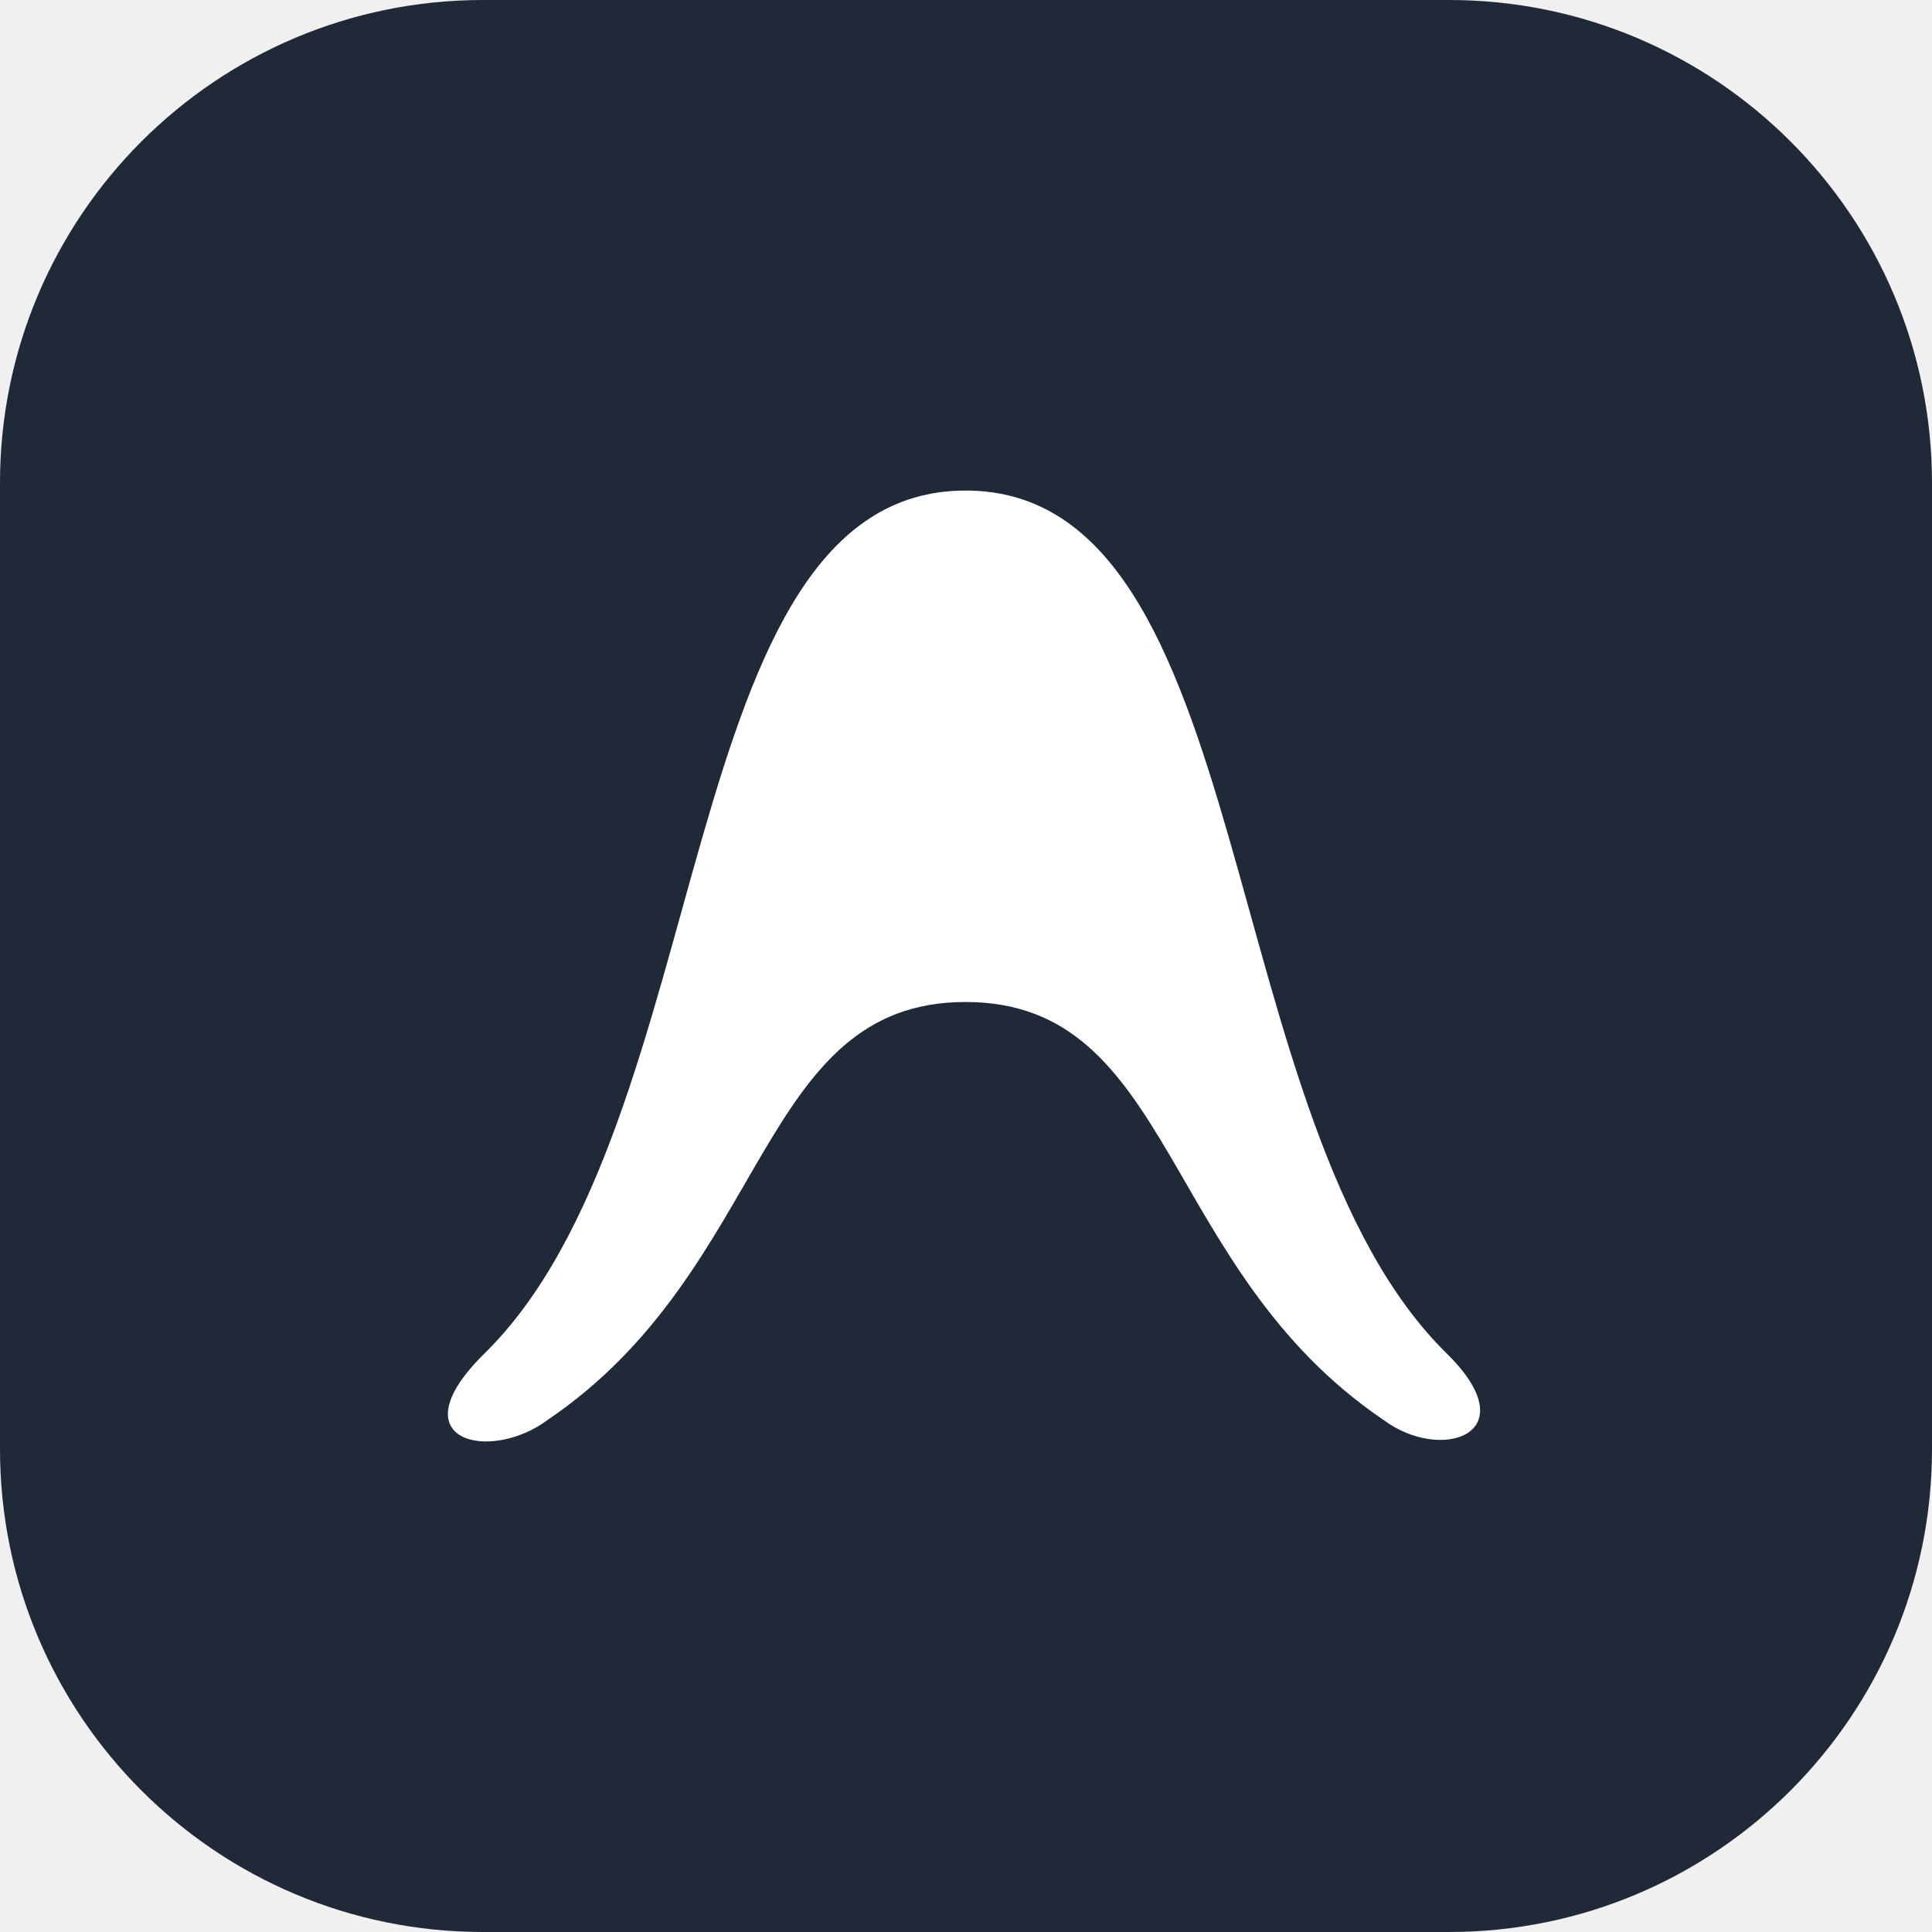
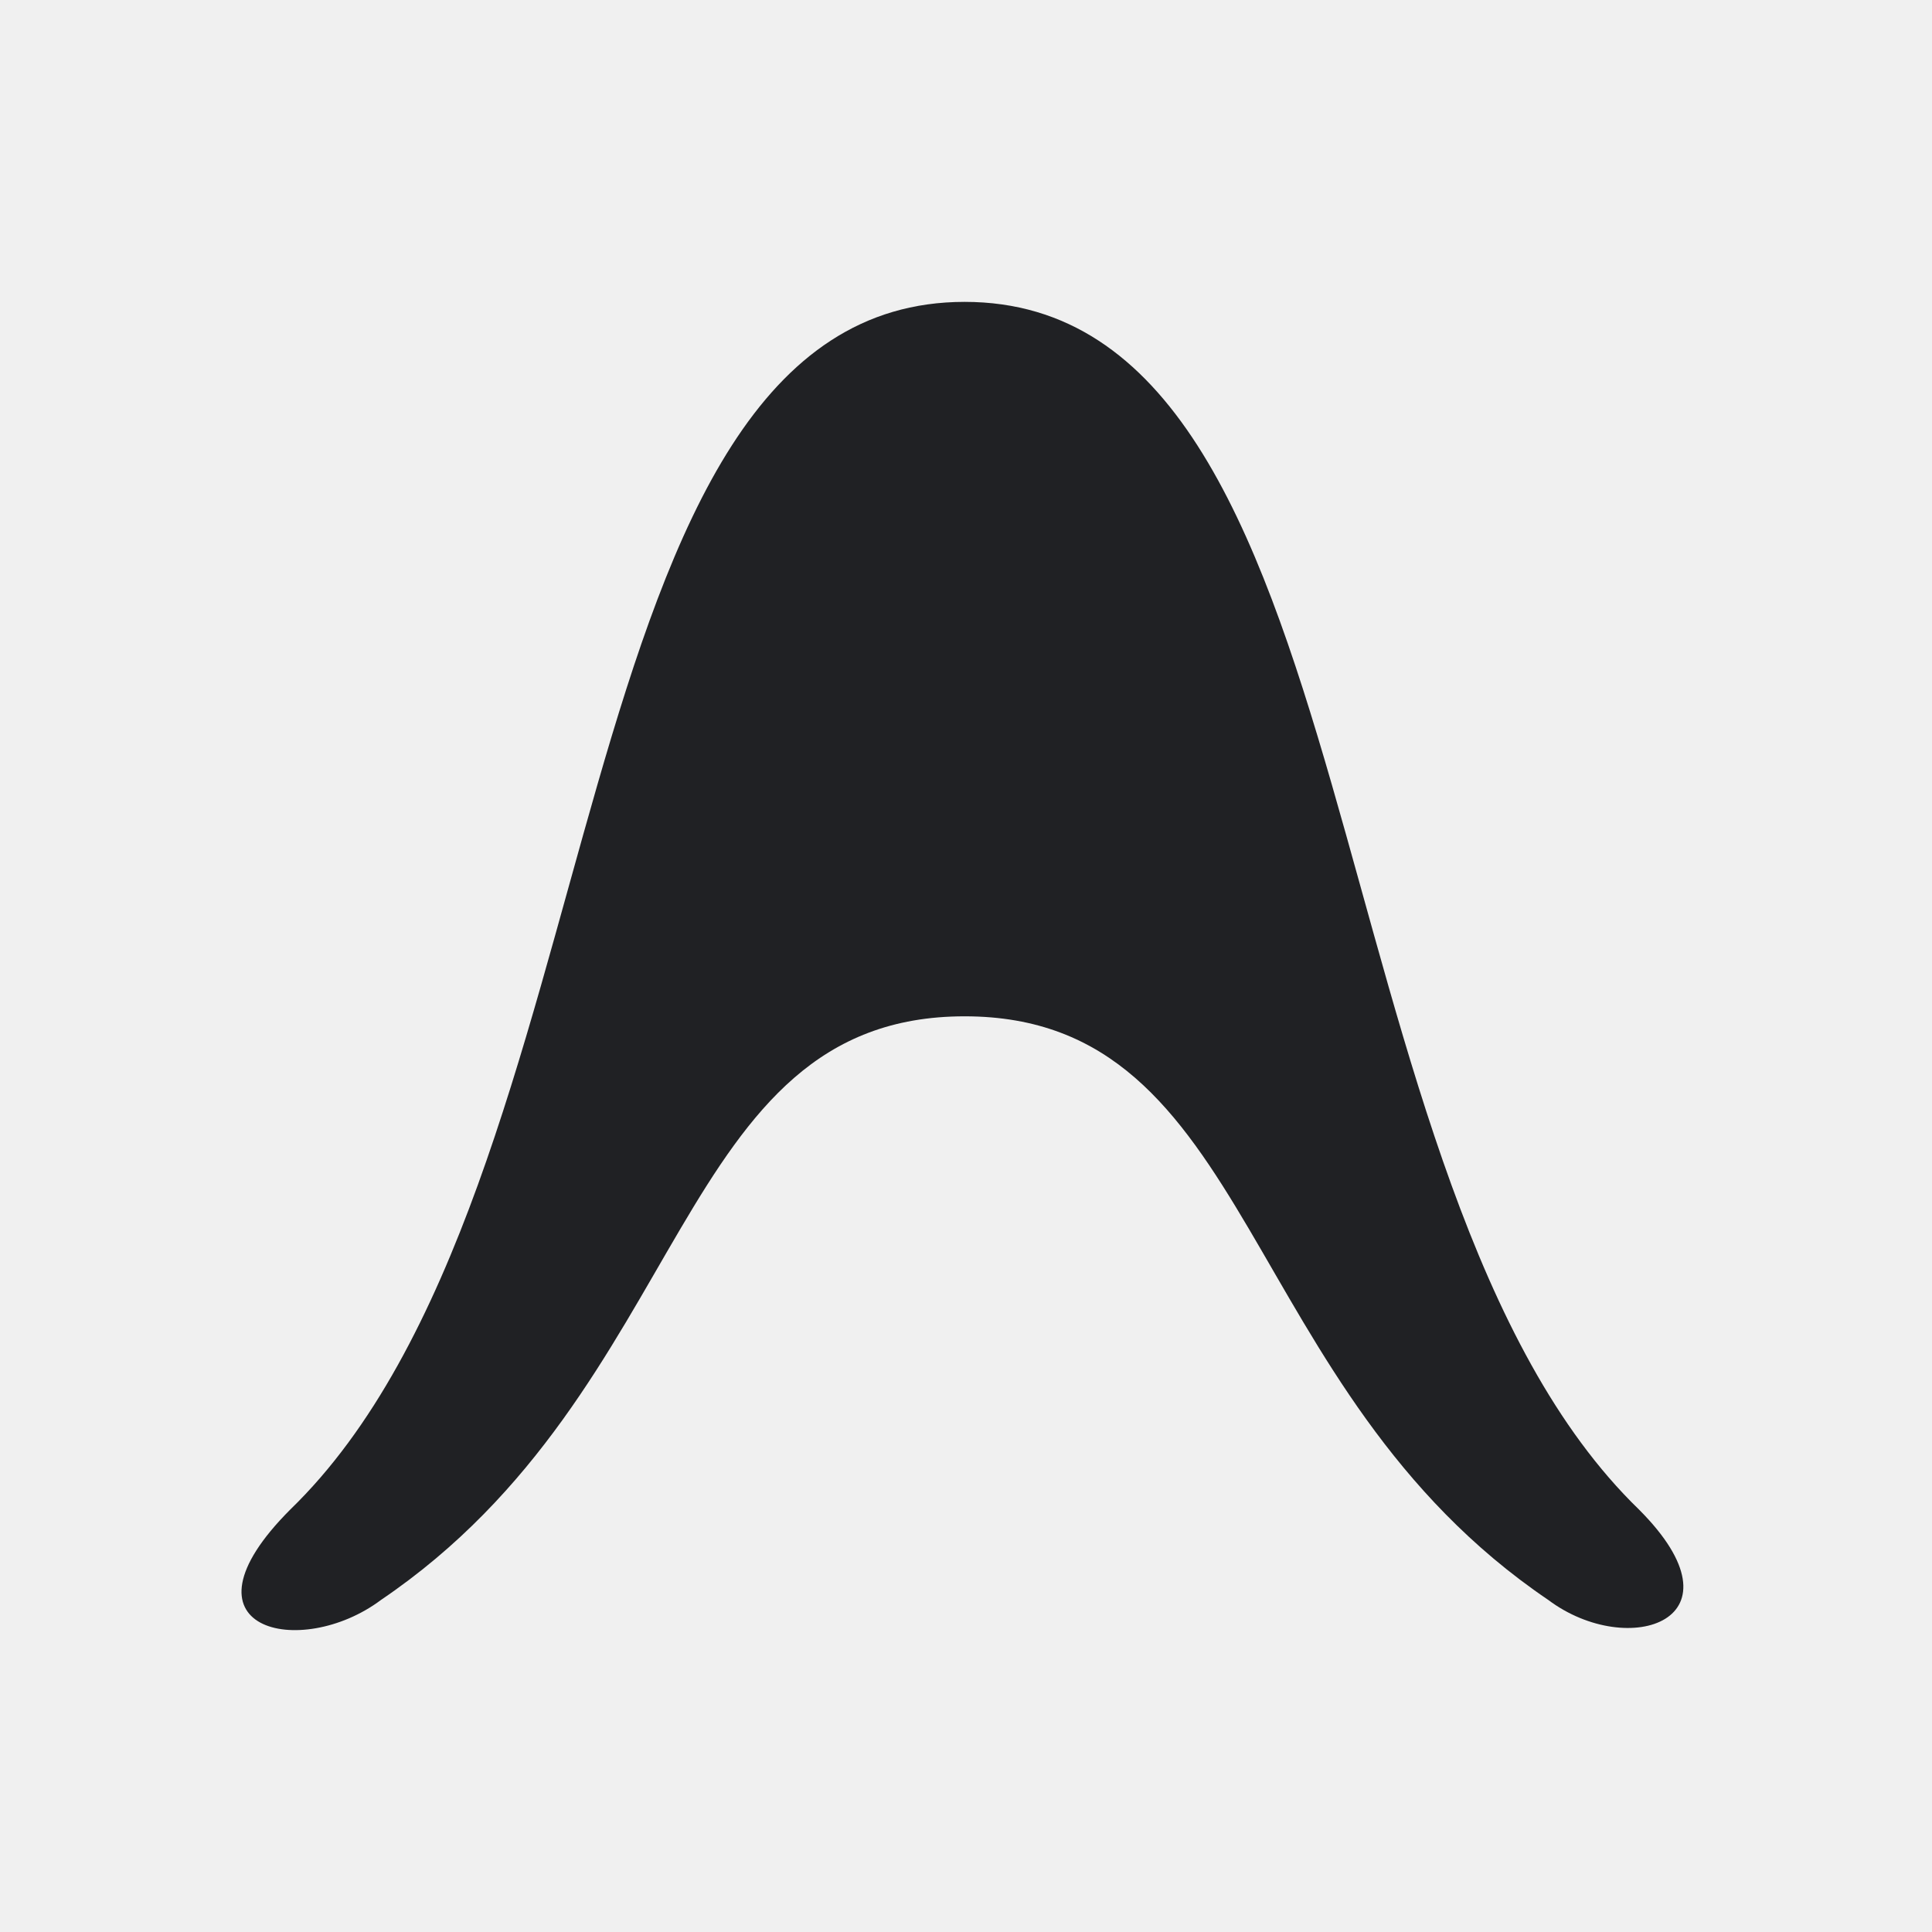
- <svg xmlns="http://www.w3.org/2000/svg" viewBox="0 0 32 32">
-   <rect width="32" height="32" rx="8" fill="#1f2937" />
-   <svg x="7" y="7" width="18" height="18" viewBox="0 0 16 16">
-     <path d="M14.145 14.682C14.994 15.318 16.266 14.894 15.1 13.727C11.6 10.333 12.342 1 7.994 1C3.645 1 4.388 10.333 0.888 13.727C-0.385 15 0.994 15.318 1.842 14.682C5.13 12.454 4.918 8.53 7.994 8.53C11.069 8.53 10.857 12.454 14.145 14.682Z" fill="#fff" />
-   </svg>
+ <svg xmlns="http://www.w3.org/2000/svg" viewBox="0 0 180 180" fill="none">
+   <path d="M144.248 149.062C151.748 154.688 162.998 150.938 152.685 140.625C121.748 110.625 128.31 28.125 89.873 28.125C51.435 28.125 57.998 110.625 27.06 140.625C15.81 151.875 27.998 154.688 35.498 149.062C64.56 129.375 62.685 94.688 89.873 94.688C117.06 94.688 115.185 129.375 144.248 149.062Z" fill="#202124" />
</svg>
